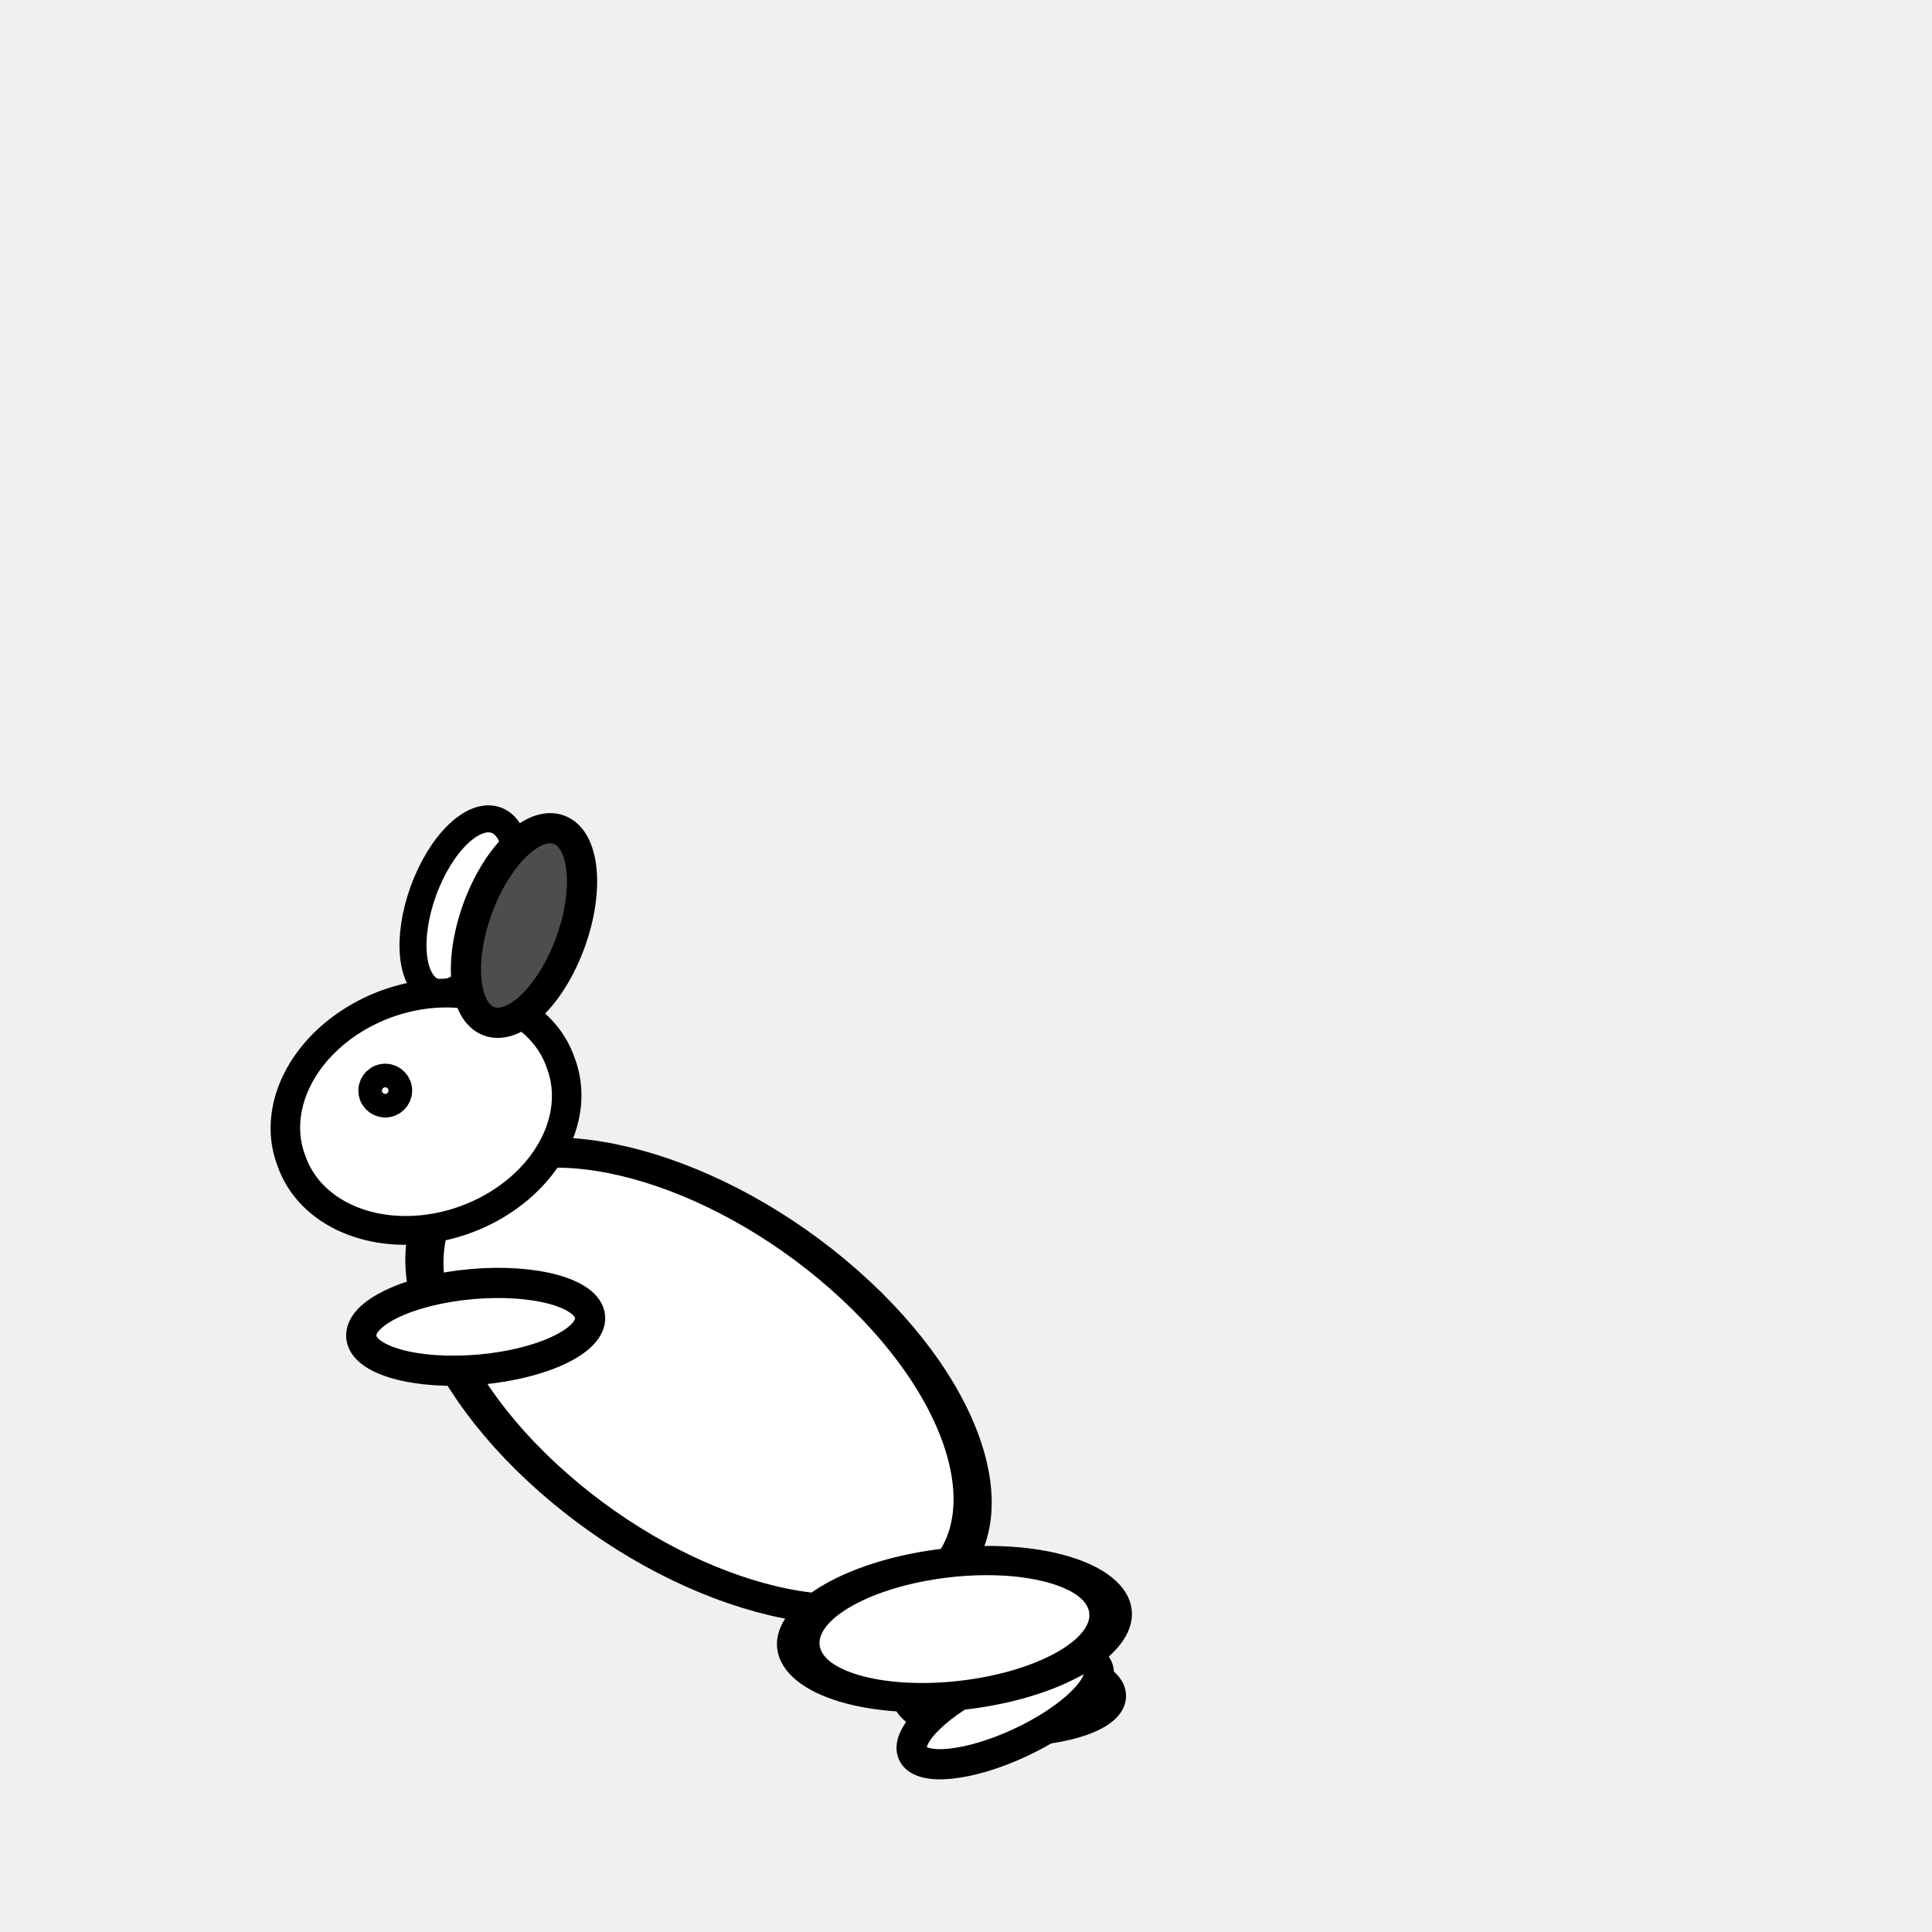
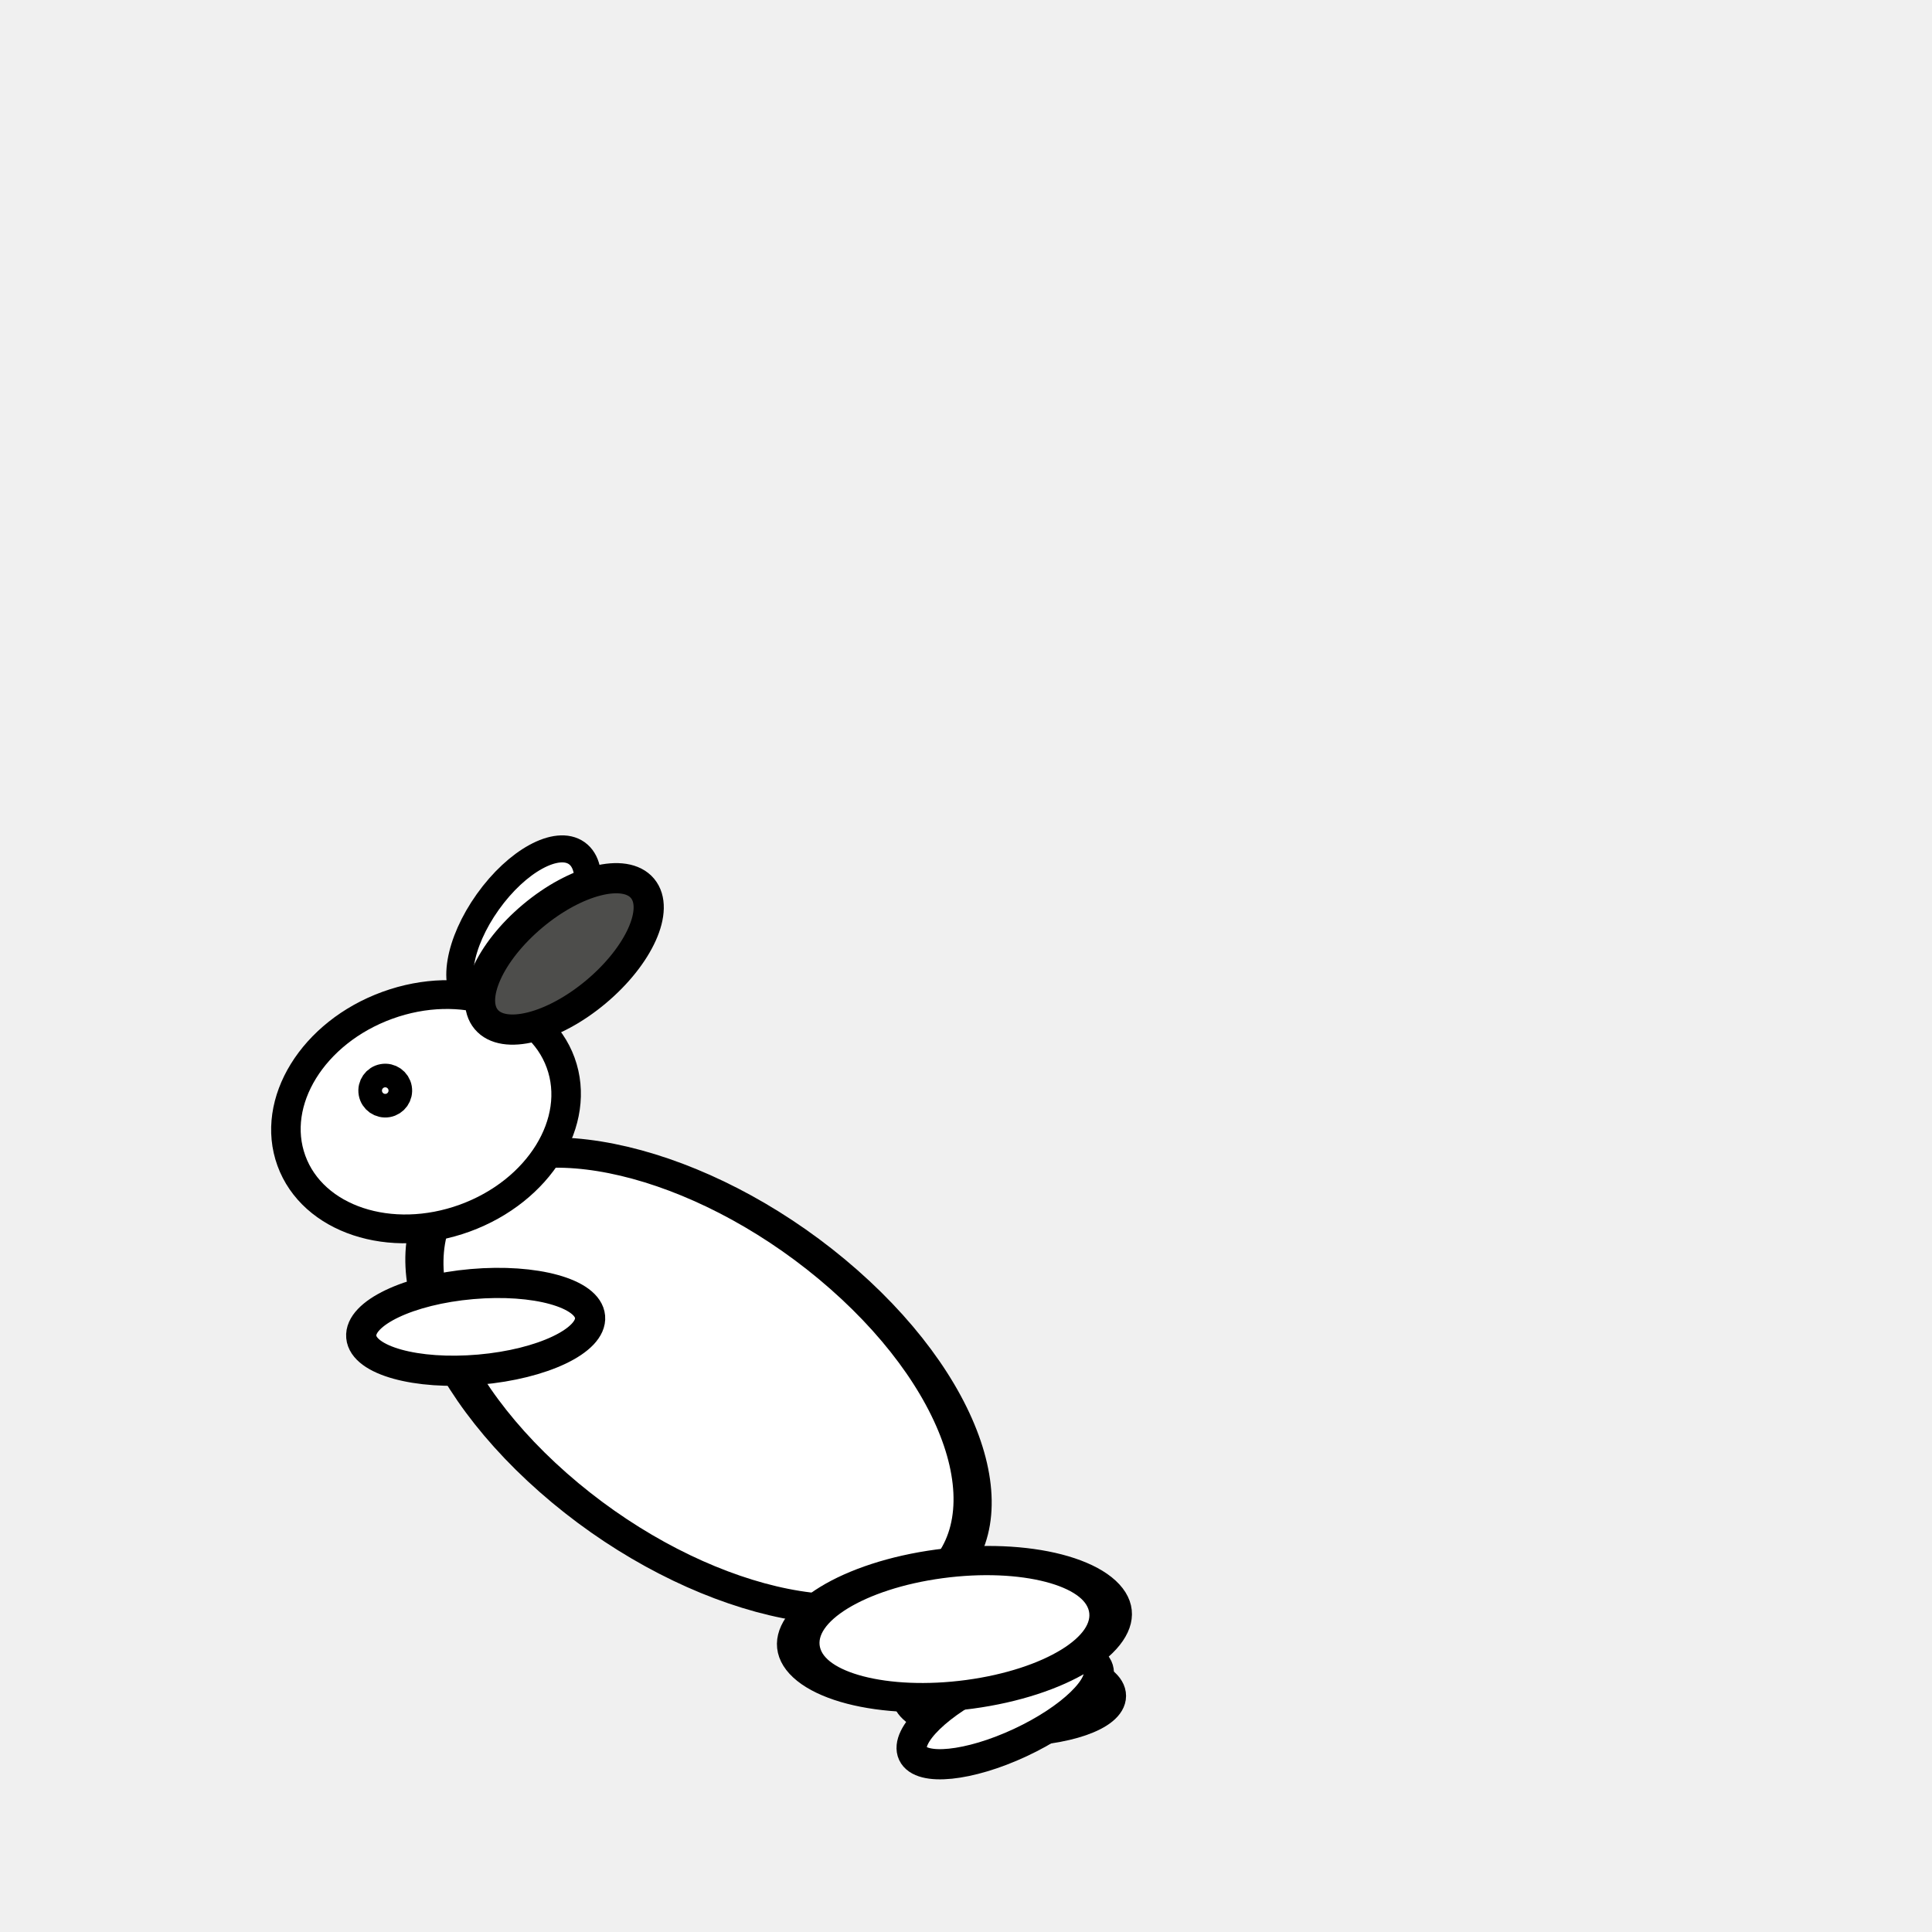
<svg xmlns="http://www.w3.org/2000/svg" width="64" height="64" id="svg2" version="1.1">
  <defs id="defs4" />
  <g id="layer1" transform="translate(0,-988.3622)">
-     <path style="fill:#ffffff;fill-opacity:1;stroke:#000000;stroke-opacity:1" id="path3772-7" d="m 13.582,7.609 a 3.378,1.636 0 1 1 -6.756,0 3.378,1.636 0 1 1 6.756,0 z" transform="matrix(-0.3060454,0.8408529,0.8408529,0.3060454,12.12705,1007.463)" />
-     <path transform="matrix(-1,0,0,1,50.95332,1015.065)" style="fill:#ffffff;fill-opacity:1;stroke:#000000;stroke-opacity:1" id="path3766-3" d="m 20.907,29.476 a 3.378,1.173 0 1 1 -6.756,0 3.378,1.173 0 1 1 6.756,0 z" />
-     <path style="fill:#ffffff;fill-opacity:1;stroke:#000000;stroke-opacity:1" id="path3766" d="m 20.907,29.476 a 3.378,1.173 0 1 1 -6.756,0 3.378,1.173 0 1 1 6.756,0 z" transform="matrix(-0.9063078,0.4226183,0.4226183,0.9063078,36.72959,1010.903)" />
-     <path style="fill:#ffffff;fill-opacity:1;stroke:#000000;stroke-opacity:1" id="path3768" d="m 18.631,21.298 a 5.369,8.64 0 1 1 -10.738,0 5.369,8.64 0 1 1 10.738,0 z" transform="matrix(-0.8966328,0.626466,0.8909379,0.7845381,16.05511,1009.093)" />
-     <path style="fill:#ffffff;fill-opacity:1;stroke:#000000;stroke-opacity:1" id="path3792" d="m 21.191,22.151 a 1.422,3.804 0 1 1 -2.844,0 1.422,3.804 0 1 1 2.844,0 z" transform="matrix(-0.08715574,-0.9961947,-0.9961947,0.08715574,39.54695,1050.079)" />
-     <path style="fill:#ffffff;fill-opacity:1;stroke:#000000;stroke-opacity:1" id="path3770" d="m 21.618,9.849 a 4.836,3.947 0 1 1 -9.671,0 4.836,3.947 0 1 1 9.671,0 z" transform="matrix(-0.9222913,0.3356866,0.3250163,0.892975,26.38997,1010.761)" />
-     <path style="fill:#4d4d4b;fill-opacity:1;stroke:#000000;stroke-opacity:1" id="path3772" d="m 13.582,7.609 a 3.378,1.636 0 1 1 -6.756,0 3.378,1.636 0 1 1 6.756,0 z" transform="matrix(-0.3420201,0.9396926,0.9396926,0.3420201,13.69786,1006.83)" />
-     <path style="fill:#ffffff;fill-opacity:1;stroke:#000000;stroke-opacity:1" id="path3794" d="m 20.48,9.707 a 0.391,0.391 0 1 1 -0.782,0 0.391,0.391 0 1 1 0.782,0 z" transform="matrix(-0.9848078,0.1736482,0.1736482,0.9848078,30.86001,1011.442)" />
-     <path style="fill:#ffffff;fill-opacity:1;stroke:#000000;stroke-opacity:1" id="path3796" d="m 17.493,27.947 a 3.698,2.276 0 1 1 -7.396,0 3.698,2.276 0 1 1 7.396,0 z" transform="matrix(-1.392882,0.1873873,0.2194103,0.9493916,44.70017,1013.21)" />
+     <ellipse style="fill:#ffffff;fill-opacity:1;stroke:#000000;stroke-width:0.895;stroke-opacity:1" id="path3772-7" transform="matrix(-0.5805664,0.8142129,0.8142129,0.5805664,0,0)" cx="819.679" cy="605.776" rx="3.022" ry="1.464" />
+     <path transform="matrix(-1,0,0,1,50.95332,1015.065)" style="fill:#ffffff;fill-opacity:1;stroke:#000000;stroke-opacity:1" id="path3766-3" d="m 20.907,29.476 a 3.378,1.173 0 0 1 -3.378,1.173 3.378,1.173 0 0 1 -3.378,-1.173 3.378,1.173 0 0 1 3.378,-1.173 3.378,1.173 0 0 1 3.378,1.173 z" />
+     <path style="fill:#ffffff;fill-opacity:1;stroke:#000000;stroke-opacity:1" id="path3766" d="m 20.907,29.476 a 3.378,1.173 0 0 1 -3.378,1.173 3.378,1.173 0 0 1 -3.378,-1.173 3.378,1.173 0 0 1 3.378,-1.173 3.378,1.173 0 0 1 3.378,1.173 z" transform="matrix(-0.9063078,0.4226183,0.4226183,0.9063078,36.72959,1010.903)" />
+     <path style="fill:#ffffff;fill-opacity:1;stroke:#000000;stroke-opacity:1" id="path3768" d="m 18.631,21.298 a 5.369,8.64 0 0 1 -5.369,8.64 5.369,8.64 0 0 1 -5.369,-8.64 5.369,8.64 0 0 1 5.369,-8.64 5.369,8.64 0 0 1 5.369,8.64 z" transform="matrix(-0.8966328,0.626466,0.8909379,0.7845381,16.05511,1009.093)" />
+     <path style="fill:#ffffff;fill-opacity:1;stroke:#000000;stroke-opacity:1" id="path3792" d="m 21.191,22.151 a 1.422,3.804 0 0 1 -1.422,3.804 1.422,3.804 0 0 1 -1.422,-3.804 1.422,3.804 0 0 1 1.422,-3.804 1.422,3.804 0 0 1 1.422,3.804 z" transform="matrix(-0.08715574,-0.9961947,-0.9961947,0.08715574,39.54695,1050.079)" />
+     <path style="fill:#ffffff;fill-opacity:1;stroke:#000000;stroke-opacity:1" id="path3770" d="M 21.618,9.849 A 4.836,3.947 0 0 1 16.782,13.796 4.836,3.947 0 0 1 11.947,9.849 4.836,3.947 0 0 1 16.782,5.902 4.836,3.947 0 0 1 21.618,9.849 Z" transform="matrix(-0.9222913,0.3356866,0.3250163,0.892975,26.38997,1010.761)" />
+     <ellipse style="fill:#4d4d4b;fill-opacity:1;stroke:#000000;stroke-opacity:1" id="path3772" transform="matrix(-0.7660444,0.6427876,0.6427876,0.7660444,0,0)" cx="641.297" cy="793.353" rx="3.378" ry="1.636" />
+     <path style="fill:#ffffff;fill-opacity:1;stroke:#000000;stroke-opacity:1" id="path3794" d="M 20.48,9.707 A 0.391,0.391 0 0 1 20.089,10.098 0.391,0.391 0 0 1 19.698,9.707 0.391,0.391 0 0 1 20.089,9.316 0.391,0.391 0 0 1 20.48,9.707 Z" transform="matrix(-0.9848078,0.1736482,0.1736482,0.9848078,30.86001,1011.442)" />
+     <path style="fill:#ffffff;fill-opacity:1;stroke:#000000;stroke-opacity:1" id="path3796" d="m 17.493,27.947 a 3.698,2.276 0 0 1 -3.698,2.276 3.698,2.276 0 0 1 -3.698,-2.276 3.698,2.276 0 0 1 3.698,-2.276 3.698,2.276 0 0 1 3.698,2.276 z" transform="matrix(-1.392882,0.1873873,0.2194103,0.9493916,44.70017,1013.21)" />
  </g>
</svg>
